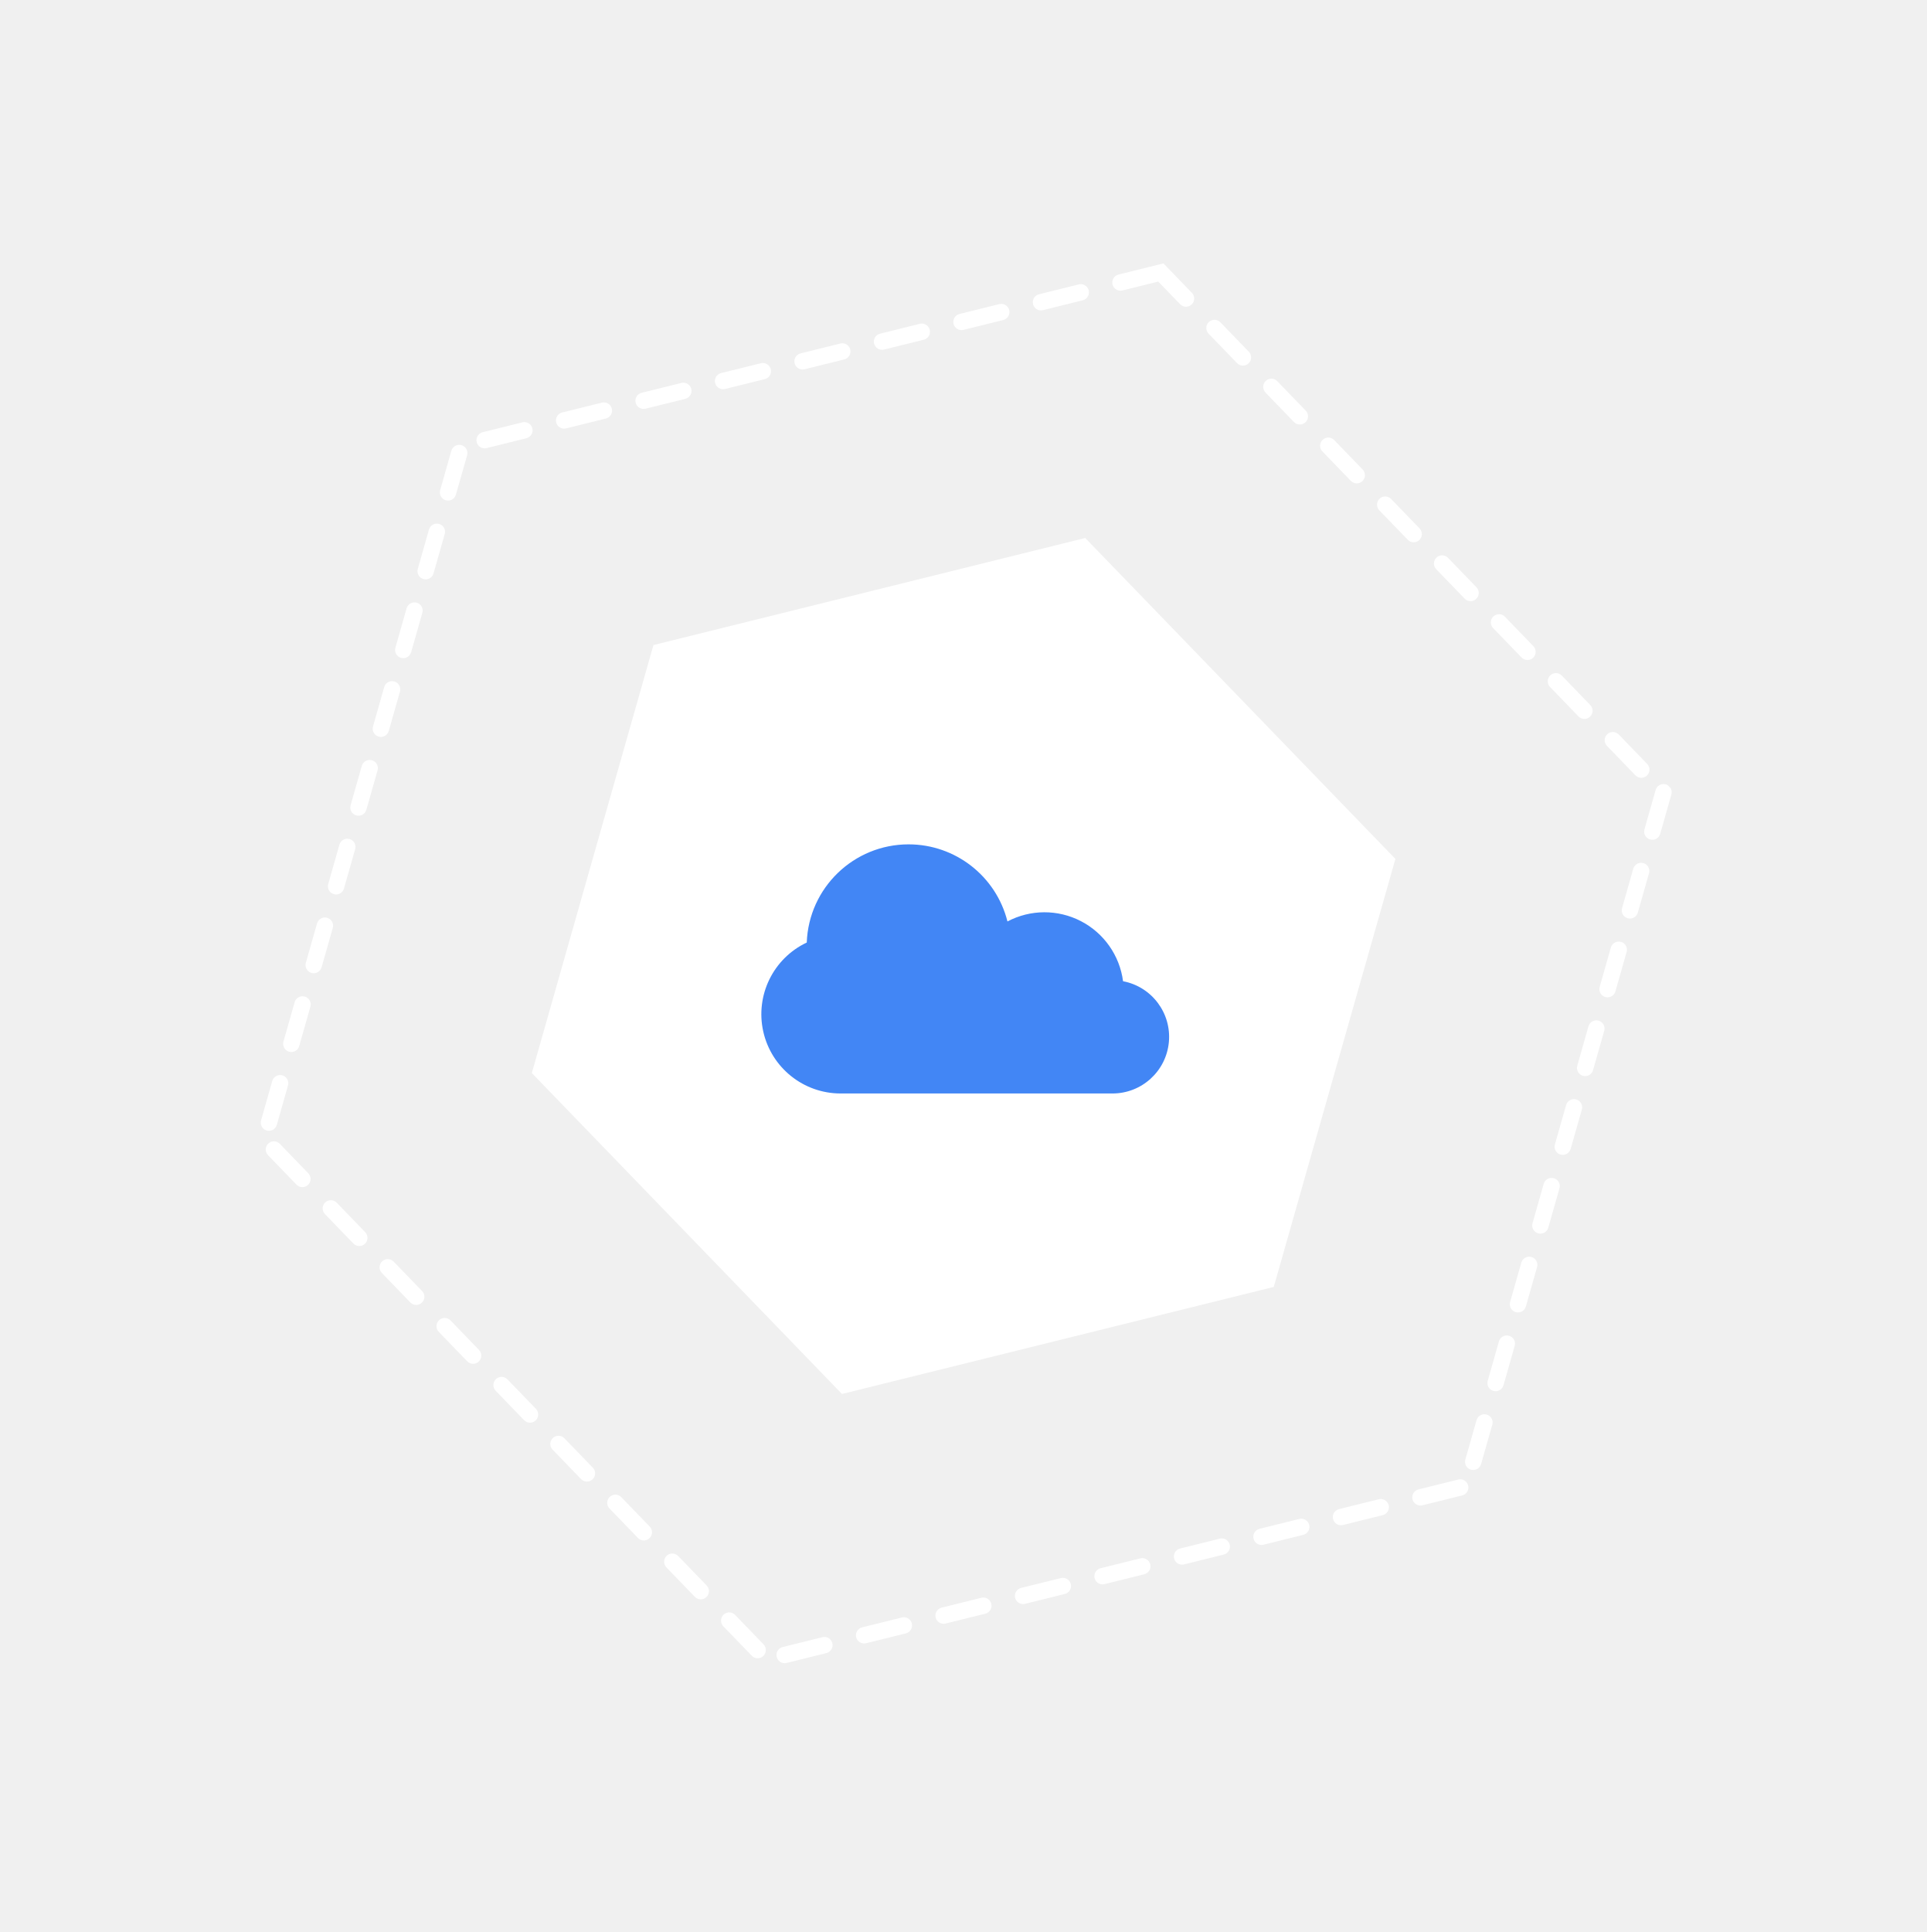
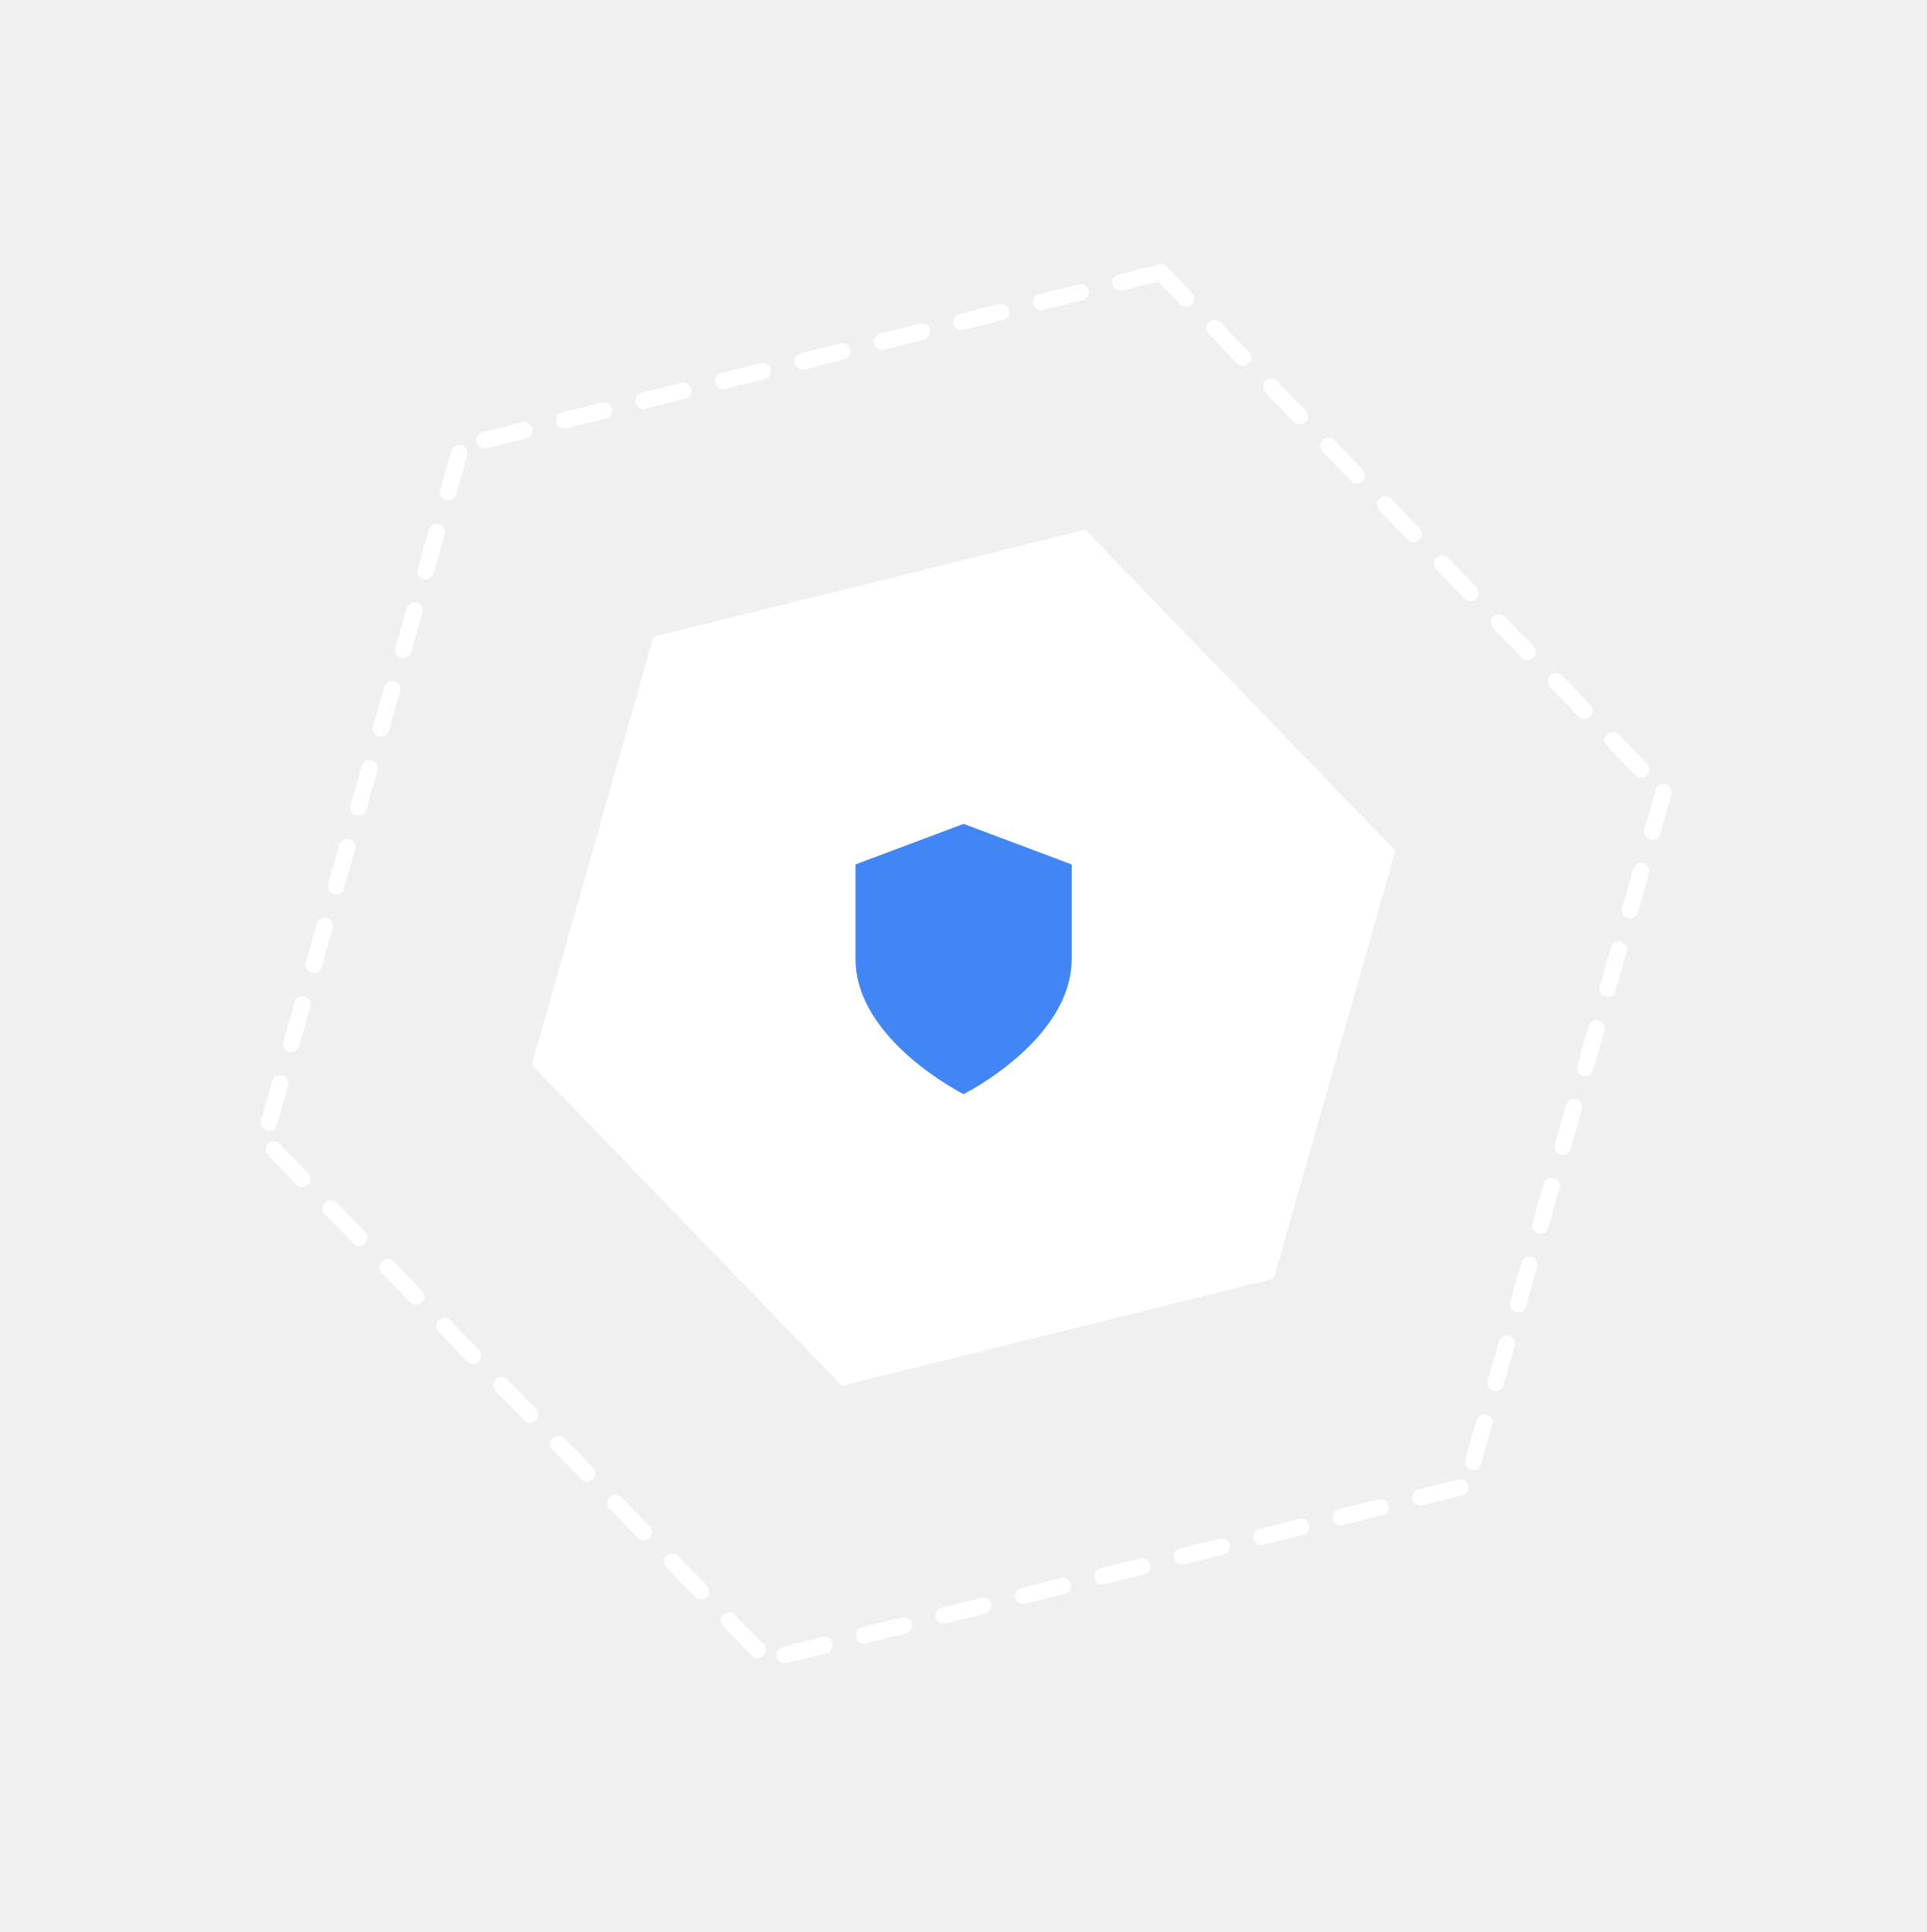
<svg xmlns="http://www.w3.org/2000/svg" width="235.292" height="235.9" viewBox="0 0 235.292 235.9">
-   <g id="Group_564" data-name="Group 564" transform="translate(1153.978 -1110.903)">
-     <path id="Polygon_1" data-name="Polygon 1" d="M81.75,0,109,47,81.75,94H27.25L0,47,27.25,0Z" transform="matrix(0.695, 0.719, -0.719, 0.695, -1040.382, 1157)" fill="#fff" />
-     <g id="Polygon_3" data-name="Polygon 3" transform="matrix(0.695, 0.719, -0.719, 0.695, -1042.98, 1110.903)" fill="none" stroke-linecap="round" stroke-dasharray="5">
+   <g id="Group_565" data-name="Group 565" transform="translate(916.978 -1110.903)">
+     <g id="Polygon_4" data-name="Polygon 4" transform="matrix(0.695, 0.719, -0.719, 0.695, -805.98, 1110.903)" fill="none" stroke-linecap="round" stroke-dasharray="5">
      <path d="M134.2,0l44.732,77.153L134.2,154.305H44.732L0,77.153,44.732,0Z" stroke="none" />
      <path d="M 44.732 -1.52587890625e-05 L 49.732 -1.52587890625e-05 C 50.284 -1.52587890625e-05 50.732 0.448 50.732 1 C 50.732 1.552 50.284 2 49.732 2 L 45.884 2 L 43.624 5.898 C 43.347 6.376 42.736 6.538 42.258 6.261 C 41.78 5.984 41.617 5.373 41.894 4.895 C 41.894 4.895 43.127 2.768 43.864 1.497 C 43.864 1.497 43.864 1.497 43.864 1.497 L 44.732 -1.52587890625e-05 Z M 54.732 -1.52587890625e-05 L 59.732 -1.52587890625e-05 C 60.284 -1.52587890625e-05 60.732 0.448 60.732 1 C 60.732 1.552 60.284 2 59.732 2 L 54.732 2 C 54.18 2 53.732 1.552 53.732 1 C 53.732 0.448 54.18 -1.52587890625e-05 54.732 -1.52587890625e-05 Z M 64.732 -1.52587890625e-05 L 69.732 -1.52587890625e-05 C 70.284 -1.52587890625e-05 70.732 0.448 70.732 1 C 70.732 1.552 70.284 2 69.732 2 L 64.732 2 C 64.18 2 63.732 1.552 63.732 1 C 63.732 0.448 64.18 -1.52587890625e-05 64.732 -1.52587890625e-05 Z M 74.732 -1.52587890625e-05 L 79.732 -1.52587890625e-05 C 80.284 -1.52587890625e-05 80.732 0.448 80.732 1 C 80.732 1.552 80.284 2 79.732 2 L 74.732 2 C 74.18 2 73.732 1.552 73.732 1 C 73.732 0.448 74.18 -1.52587890625e-05 74.732 -1.52587890625e-05 Z M 84.732 -1.52587890625e-05 L 89.732 -1.52587890625e-05 C 90.284 -1.52587890625e-05 90.732 0.448 90.732 1 C 90.732 1.552 90.284 2 89.732 2 L 84.732 2 C 84.18 2 83.732 1.552 83.732 1 C 83.732 0.448 84.18 -1.52587890625e-05 84.732 -1.52587890625e-05 Z M 94.732 -1.52587890625e-05 L 99.732 -1.52587890625e-05 C 100.284 -1.52587890625e-05 100.732 0.448 100.732 1 C 100.732 1.552 100.284 2 99.732 2 L 94.732 2 C 94.18 2 93.732 1.552 93.732 1 C 93.732 0.448 94.18 -1.52587890625e-05 94.732 -1.52587890625e-05 Z M 104.732 -1.52587890625e-05 L 109.732 -1.52587890625e-05 C 110.284 -1.52587890625e-05 110.732 0.448 110.732 1 C 110.732 1.552 110.284 2 109.732 2 L 104.732 2 C 104.18 2 103.732 1.552 103.732 1 C 103.732 0.448 104.18 -1.52587890625e-05 104.732 -1.52587890625e-05 Z M 114.732 -1.52587890625e-05 L 119.732 -1.52587890625e-05 C 120.284 -1.52587890625e-05 120.732 0.448 120.732 1 C 120.732 1.552 120.284 2 119.732 2 L 114.732 2 C 114.18 2 113.732 1.552 113.732 1 C 113.732 0.448 114.18 -1.52587890625e-05 114.732 -1.52587890625e-05 Z M 124.732 -1.52587890625e-05 L 129.732 -1.52587890625e-05 C 130.284 -1.52587890625e-05 130.732 0.448 130.732 1 C 130.732 1.552 130.284 2 129.732 2 L 124.732 2 C 124.18 2 123.732 1.552 123.732 1 C 123.732 0.448 124.18 -1.52587890625e-05 124.732 -1.52587890625e-05 Z M 133.337 -1.52587890625e-05 L 133.862 -1.52587890625e-05 C 134.106 0.066 134.326 0.225 134.464 0.461 L 135.465 2.188 C 135.465 2.189 135.466 2.189 135.466 2.19 L 135.472 2.2 C 135.472 2.201 135.473 2.202 135.473 2.202 L 135.476 2.207 C 135.476 2.207 135.476 2.207 135.476 2.207 L 135.479 2.213 C 135.479 2.213 135.48 2.214 135.48 2.214 L 135.494 2.237 C 135.495 2.24 135.497 2.243 135.499 2.246 L 135.5 2.249 C 135.505 2.257 135.509 2.265 135.514 2.273 L 135.514 2.273 C 136.201 3.458 136.973 4.789 136.973 4.789 C 137.25 5.267 137.087 5.879 136.609 6.156 C 136.132 6.433 135.52 6.27 135.243 5.792 L 132.735 1.467 C 132.458 0.989 132.621 0.377 133.098 0.1 C 133.175 0.055 133.255 0.022 133.337 -1.52587890625e-05 Z M 138.615 8.616 C 138.96 8.616 139.295 8.795 139.481 9.115 C 139.481 9.115 141.989 13.44 141.989 13.44 C 142.266 13.918 142.103 14.53 141.625 14.807 C 141.148 15.084 140.536 14.921 140.259 14.443 L 137.751 10.118 C 137.474 9.64 137.636 9.028 138.114 8.751 C 138.272 8.66 138.445 8.616 138.615 8.616 Z M 143.631 17.267 C 143.975 17.267 144.311 17.446 144.496 17.765 L 147.007 22.095 C 147.281 22.572 147.118 23.182 146.641 23.458 C 146.163 23.735 145.551 23.572 145.274 23.094 L 142.766 18.769 C 142.489 18.291 142.652 17.679 143.13 17.402 C 143.288 17.311 143.46 17.267 143.631 17.267 Z M 148.646 25.918 C 148.991 25.918 149.326 26.096 149.512 26.415 L 152.023 30.746 C 152.297 31.223 152.133 31.833 151.657 32.109 C 151.179 32.386 150.567 32.223 150.29 31.746 L 147.782 27.42 C 147.505 26.942 147.668 26.33 148.146 26.053 C 148.304 25.962 148.476 25.918 148.646 25.918 Z M 153.662 34.569 C 154.007 34.569 154.343 34.748 154.528 35.068 C 154.528 35.068 157.036 39.393 157.036 39.393 C 157.313 39.871 157.15 40.483 156.673 40.76 C 156.195 41.037 155.583 40.874 155.306 40.397 L 152.798 36.071 C 152.521 35.593 152.684 34.981 153.162 34.704 C 153.319 34.613 153.492 34.569 153.662 34.569 Z M 158.678 43.22 C 159.023 43.22 159.359 43.399 159.544 43.719 C 159.544 43.719 159.664 43.925 159.851 44.248 L 159.853 44.251 C 159.853 44.252 159.853 44.252 159.853 44.252 L 159.855 44.255 C 159.855 44.256 159.856 44.257 159.856 44.258 L 159.857 44.258 C 159.858 44.26 159.858 44.261 159.859 44.262 L 159.859 44.263 C 159.86 44.264 159.86 44.265 159.861 44.266 L 159.863 44.269 C 159.863 44.269 159.863 44.269 159.863 44.27 L 159.865 44.273 C 159.865 44.273 159.866 44.274 159.866 44.274 L 159.867 44.277 C 159.868 44.278 159.869 44.279 159.869 44.28 L 159.87 44.281 C 159.87 44.281 159.871 44.282 159.871 44.283 L 159.875 44.29 C 159.875 44.29 159.876 44.291 159.876 44.292 L 159.88 44.298 C 159.88 44.299 159.881 44.3 159.881 44.3 L 159.888 44.313 C 159.889 44.314 159.889 44.314 159.89 44.315 L 162.054 48.048 C 162.328 48.525 162.165 49.135 161.688 49.411 C 161.211 49.688 160.599 49.526 160.322 49.048 L 157.814 44.722 C 157.537 44.244 157.7 43.633 158.177 43.356 C 158.335 43.264 158.508 43.22 158.678 43.22 Z M 163.694 51.872 C 164.039 51.872 164.374 52.05 164.56 52.37 L 167.07 56.699 C 167.344 57.176 167.181 57.786 166.704 58.062 C 166.226 58.339 165.615 58.177 165.338 57.699 L 162.83 53.373 C 162.553 52.896 162.715 52.284 163.193 52.007 C 163.351 51.915 163.524 51.872 163.694 51.872 Z M 168.71 60.523 C 169.055 60.523 169.39 60.701 169.576 61.021 C 169.576 61.021 172.084 65.347 172.084 65.347 C 172.361 65.825 172.198 66.436 171.72 66.714 C 171.242 66.991 170.63 66.828 170.353 66.35 L 167.845 62.024 C 167.568 61.547 167.731 60.935 168.209 60.658 C 168.367 60.566 168.539 60.523 168.71 60.523 Z M 173.725 69.174 C 174.07 69.174 174.406 69.352 174.592 69.672 C 174.592 69.672 175.071 70.5 175.611 71.431 L 175.612 71.432 C 175.631 71.465 175.65 71.498 175.669 71.531 L 175.67 71.533 C 175.675 71.541 175.679 71.549 175.684 71.557 L 175.684 71.557 C 175.689 71.565 175.693 71.573 175.698 71.58 L 175.702 71.588 C 175.706 71.594 175.709 71.6 175.712 71.606 L 175.715 71.61 C 175.715 71.61 175.715 71.611 175.716 71.611 L 175.719 71.617 C 175.719 71.617 175.719 71.617 175.719 71.617 L 177.101 74 C 177.376 74.478 177.213 75.088 176.736 75.365 C 176.258 75.642 175.646 75.479 175.369 75.001 L 172.861 70.676 C 172.584 70.198 172.747 69.586 173.225 69.309 C 173.383 69.217 173.555 69.174 173.725 69.174 Z M 177.385 76.822 C 177.556 76.822 177.728 76.865 177.886 76.957 C 178.364 77.234 178.527 77.845 178.25 78.323 L 178.175 78.452 C 178.175 78.452 178.175 78.452 178.175 78.452 L 178.17 78.461 C 178.17 78.461 178.17 78.461 178.17 78.462 L 178.112 78.56 C 178.112 78.561 178.112 78.561 178.112 78.561 L 178.111 78.563 C 178.11 78.564 178.11 78.564 178.11 78.565 L 178.109 78.566 C 178.109 78.566 178.109 78.567 178.108 78.567 L 178.107 78.569 C 178.106 78.571 178.105 78.572 178.104 78.574 L 178.104 78.576 C 178.103 78.576 178.103 78.577 178.102 78.577 L 178.101 78.579 C 178.101 78.579 178.101 78.58 178.101 78.58 L 178.1 78.582 C 178.098 78.586 178.095 78.59 178.093 78.593 L 178.092 78.595 C 178.092 78.596 178.092 78.596 178.091 78.597 L 178.091 78.598 C 178.09 78.598 178.09 78.599 178.09 78.6 L 178.082 78.612 C 178.082 78.612 178.082 78.613 178.082 78.613 L 178.081 78.614 C 178.08 78.615 178.08 78.616 178.079 78.617 L 178.079 78.618 C 178.078 78.619 178.078 78.619 178.078 78.62 L 178.077 78.622 C 178.074 78.626 178.072 78.63 178.069 78.634 L 178.069 78.635 C 178.065 78.643 178.06 78.651 178.055 78.659 L 178.055 78.66 C 178.054 78.66 178.054 78.661 178.054 78.662 L 178.052 78.664 C 178.052 78.665 178.051 78.666 178.051 78.666 L 178.051 78.667 C 178.046 78.675 178.041 78.683 178.036 78.692 L 178.036 78.693 C 178.033 78.697 178.03 78.702 178.027 78.707 L 178.027 78.707 C 178.024 78.712 178.022 78.717 178.019 78.722 L 178.017 78.724 C 177.396 79.796 175.742 82.649 175.742 82.649 C 175.465 83.127 174.853 83.29 174.375 83.013 C 173.897 82.736 173.735 82.124 174.012 81.646 L 176.519 77.32 C 176.705 77 177.04 76.822 177.385 76.822 Z M 172.37 85.473 C 172.54 85.473 172.712 85.516 172.87 85.608 C 173.348 85.885 173.511 86.497 173.234 86.975 C 173.234 86.975 170.726 91.3 170.726 91.3 C 170.449 91.778 169.837 91.941 169.359 91.664 C 168.881 91.387 168.719 90.775 168.996 90.297 L 171.504 85.971 C 171.689 85.652 172.025 85.473 172.37 85.473 Z M 167.354 94.124 C 167.524 94.124 167.697 94.167 167.855 94.259 C 168.331 94.535 168.494 95.145 168.22 95.622 L 165.71 99.952 C 165.433 100.429 164.821 100.592 164.343 100.315 C 163.866 100.038 163.703 99.426 163.98 98.948 L 166.488 94.623 C 166.673 94.303 167.009 94.124 167.354 94.124 Z M 162.338 102.775 C 162.508 102.775 162.681 102.819 162.839 102.91 C 163.315 103.187 163.479 103.796 163.204 104.274 L 160.694 108.603 C 160.417 109.08 159.805 109.243 159.328 108.966 C 158.85 108.689 158.687 108.077 158.964 107.599 L 161.472 103.274 C 161.658 102.954 161.993 102.775 162.338 102.775 Z M 157.322 111.426 C 157.493 111.426 157.665 111.47 157.823 111.561 C 158.301 111.838 158.463 112.45 158.186 112.928 C 158.186 112.928 155.679 117.253 155.679 117.253 C 155.402 117.731 154.79 117.894 154.312 117.617 C 153.834 117.34 153.671 116.728 153.948 116.25 L 156.456 111.925 C 156.642 111.605 156.977 111.426 157.322 111.426 Z M 152.306 120.077 C 152.477 120.077 152.649 120.121 152.807 120.212 C 153.285 120.489 153.448 121.101 153.171 121.579 C 153.171 121.579 150.663 125.905 150.663 125.905 C 150.386 126.382 149.774 126.545 149.296 126.268 C 148.818 125.991 148.655 125.379 148.933 124.901 L 151.44 120.576 C 151.626 120.256 151.961 120.077 152.306 120.077 Z M 147.291 128.728 C 147.461 128.728 147.633 128.772 147.791 128.863 C 148.268 129.14 148.431 129.749 148.157 130.226 L 145.645 134.558 C 145.368 135.034 144.757 135.196 144.28 134.919 C 143.802 134.642 143.64 134.03 143.917 133.553 L 146.425 129.227 C 146.61 128.907 146.946 128.728 147.291 128.728 Z M 142.275 137.38 C 142.445 137.38 142.618 137.423 142.776 137.515 C 143.253 137.792 143.416 138.403 143.139 138.881 L 143.139 138.882 C 143.139 138.882 143.139 138.882 143.139 138.882 L 143.138 138.882 C 143.138 138.882 143.138 138.882 143.138 138.882 L 143.138 138.883 C 143.138 138.883 143.138 138.883 143.138 138.883 L 143.138 138.883 C 143.138 138.883 143.138 138.884 143.138 138.884 L 143.138 138.884 C 143.138 138.884 143.138 138.884 143.138 138.884 L 143.137 138.885 C 143.137 138.885 143.137 138.885 143.137 138.885 L 143.137 138.885 C 143.137 138.885 143.136 138.886 143.136 138.886 L 143.136 138.886 C 143.136 138.887 143.136 138.887 143.135 138.888 L 143.135 138.888 C 143.135 138.888 143.135 138.888 143.135 138.888 L 143.135 138.889 C 143.134 138.889 143.134 138.889 143.134 138.889 L 143.133 138.891 C 143.133 138.891 143.133 138.892 143.133 138.892 L 143.132 138.894 C 143.132 138.894 143.132 138.894 143.132 138.894 L 143.131 138.895 C 143.131 138.896 143.131 138.896 143.131 138.896 L 143.128 138.901 C 143.128 138.901 143.127 138.901 143.127 138.901 L 143.127 138.903 C 143.126 138.903 143.126 138.904 143.126 138.904 L 143.125 138.906 C 143.125 138.906 143.125 138.906 143.125 138.906 L 143.121 138.913 C 143.121 138.913 143.121 138.913 143.121 138.913 L 143.115 138.922 C 143.115 138.922 143.115 138.922 143.115 138.922 L 143.107 138.937 C 143.107 138.937 143.106 138.938 143.106 138.939 L 143.105 138.939 C 143.105 138.94 143.104 138.941 143.104 138.942 L 143.103 138.943 C 143.103 138.943 143.103 138.943 143.103 138.944 L 143.102 138.944 C 143.102 138.945 143.102 138.945 143.102 138.946 L 143.102 138.946 C 143.101 138.947 143.1 138.948 143.1 138.949 L 143.099 138.95 C 143.099 138.95 143.099 138.95 143.099 138.95 L 143.093 138.961 C 143.093 138.961 143.093 138.961 143.093 138.961 L 143.09 138.966 C 143.09 138.966 143.09 138.967 143.089 138.967 L 143.089 138.968 C 143.088 138.969 143.088 138.969 143.088 138.969 L 143.07 139 C 143.07 139 143.07 139 143.07 139.001 L 143.065 139.009 C 143.065 139.009 143.065 139.01 143.064 139.01 L 143.06 139.018 C 143.059 139.019 143.059 139.019 143.059 139.02 L 140.63 143.209 C 140.352 143.685 139.741 143.847 139.264 143.57 C 138.787 143.293 138.624 142.681 138.901 142.204 L 141.409 137.878 C 141.594 137.558 141.93 137.379 142.275 137.38 Z M 137.259 146.031 C 137.429 146.031 137.602 146.074 137.76 146.166 C 138.237 146.443 138.4 147.055 138.123 147.532 C 138.123 147.532 135.615 151.858 135.615 151.858 C 135.338 152.336 134.726 152.498 134.249 152.221 C 133.771 151.944 133.608 151.333 133.885 150.855 L 136.393 146.529 C 136.578 146.209 136.914 146.031 137.259 146.031 Z M 127.025 152.305 L 132.025 152.305 C 132.578 152.305 133.025 152.753 133.025 153.305 C 133.025 153.858 132.578 154.305 132.025 154.305 C 132.025 154.305 127.025 154.305 127.025 154.305 C 126.473 154.305 126.025 153.858 126.025 153.305 C 126.025 152.753 126.473 152.305 127.025 152.305 Z M 117.025 152.305 L 122.025 152.305 C 122.578 152.305 123.025 152.753 123.025 153.305 C 123.025 153.858 122.578 154.305 122.025 154.305 C 122.025 154.305 117.025 154.305 117.025 154.305 C 116.473 154.305 116.025 153.858 116.025 153.305 C 116.025 152.753 116.473 152.305 117.025 152.305 Z M 107.025 152.305 L 112.025 152.305 C 112.578 152.305 113.025 152.753 113.025 153.305 C 113.025 153.858 112.578 154.305 112.025 154.305 C 112.025 154.305 107.025 154.305 107.025 154.305 C 106.473 154.305 106.025 153.858 106.025 153.305 C 106.025 152.753 106.473 152.305 107.025 152.305 Z M 97.025 152.305 L 102.025 152.305 C 102.578 152.305 103.025 152.753 103.025 153.305 C 103.025 153.858 102.578 154.305 102.025 154.305 C 102.025 154.305 97.025 154.305 97.025 154.305 C 96.473 154.305 96.025 153.858 96.025 153.305 C 96.025 152.753 96.473 152.305 97.025 152.305 Z M 87.025 152.305 L 92.025 152.305 C 92.578 152.305 93.025 152.753 93.025 153.305 C 93.025 153.858 92.578 154.305 92.025 154.305 C 92.025 154.305 87.025 154.305 87.025 154.305 C 86.473 154.305 86.025 153.858 86.025 153.305 C 86.025 152.753 86.473 152.305 87.025 152.305 Z M 77.025 152.305 L 82.025 152.305 C 82.578 152.305 83.025 152.753 83.025 153.305 C 83.025 153.858 82.578 154.305 82.025 154.305 C 82.025 154.305 77.025 154.305 77.025 154.305 C 76.473 154.305 76.025 153.858 76.025 153.305 C 76.025 152.753 76.473 152.305 77.025 152.305 Z M 67.025 152.305 L 72.025 152.305 C 72.578 152.305 73.025 152.753 73.025 153.305 C 73.025 153.858 72.578 154.305 72.025 154.305 C 72.025 154.305 67.025 154.305 67.025 154.305 C 66.473 154.305 66.025 153.858 66.025 153.305 C 66.025 152.753 66.473 152.305 67.025 152.305 Z M 57.025 152.305 L 62.025 152.305 C 62.578 152.305 63.025 152.753 63.025 153.305 C 63.025 153.858 62.578 154.305 62.025 154.305 C 62.025 154.305 57.025 154.305 57.025 154.305 C 56.473 154.305 56.025 153.858 56.025 153.305 C 56.025 152.753 56.473 152.305 57.025 152.305 Z M 47.025 152.305 L 52.025 152.305 C 52.578 152.305 53.025 152.753 53.025 153.305 C 53.025 153.858 52.578 154.305 52.025 154.305 C 52.025 154.305 47.025 154.305 47.025 154.305 C 46.473 154.305 46.025 153.858 46.025 153.305 C 46.025 152.753 46.473 152.305 47.025 152.305 Z M 41.731 146.136 C 42.076 146.136 42.411 146.315 42.597 146.635 L 45.105 150.96 C 45.382 151.438 45.219 152.05 44.741 152.327 C 44.265 152.603 43.655 152.442 43.377 151.968 L 40.865 147.636 C 40.59 147.158 40.753 146.548 41.23 146.271 C 41.388 146.18 41.56 146.136 41.731 146.136 Z M 36.715 137.485 C 37.06 137.485 37.395 137.664 37.581 137.984 L 40.089 142.309 C 40.366 142.787 40.203 143.399 39.725 143.676 C 39.248 143.953 38.636 143.79 38.359 143.313 C 38.359 143.313 35.851 138.987 35.851 138.987 C 35.574 138.509 35.736 137.897 36.214 137.62 C 36.372 137.529 36.545 137.485 36.715 137.485 Z M 31.699 128.834 C 32.044 128.834 32.38 129.013 32.565 129.333 L 35.073 133.658 C 35.35 134.136 35.187 134.748 34.71 135.025 C 34.232 135.302 33.62 135.139 33.343 134.661 C 33.343 134.661 30.835 130.336 30.835 130.336 C 30.558 129.858 30.721 129.246 31.198 128.969 C 31.356 128.878 31.529 128.834 31.699 128.834 Z M 26.683 120.183 C 27.028 120.183 27.364 120.362 27.549 120.682 L 30.057 125.007 C 30.334 125.485 30.172 126.097 29.694 126.374 C 29.216 126.651 28.605 126.488 28.328 126.012 L 26.688 123.183 C 26.688 123.183 26.687 123.182 26.687 123.182 L 26.663 123.14 C 26.663 123.14 26.663 123.14 26.663 123.14 L 26.657 123.129 C 26.656 123.129 26.656 123.128 26.656 123.128 L 26.653 123.122 C 26.653 123.122 26.652 123.122 26.652 123.122 L 26.646 123.111 C 26.645 123.11 26.645 123.109 26.645 123.109 L 26.63 123.083 C 26.629 123.082 26.629 123.081 26.628 123.08 L 26.597 123.027 C 26.597 123.027 26.597 123.027 26.597 123.026 L 26.595 123.023 C 26.594 123.022 26.593 123.02 26.593 123.019 L 26.587 123.009 C 26.587 123.009 26.587 123.009 26.587 123.009 L 26.581 123 C 26.581 122.998 26.58 122.997 26.579 122.995 L 26.578 122.993 C 26.571 122.982 26.565 122.972 26.559 122.961 L 26.557 122.957 C 26.142 122.242 25.819 121.685 25.819 121.685 C 25.542 121.207 25.705 120.595 26.183 120.318 C 26.341 120.227 26.513 120.183 26.683 120.183 Z M 21.668 111.532 C 22.012 111.532 22.348 111.711 22.534 112.03 L 25.041 116.356 C 25.318 116.834 25.156 117.446 24.678 117.723 C 24.201 117.999 23.59 117.837 23.312 117.361 L 20.801 113.03 C 20.527 112.553 20.69 111.943 21.167 111.667 C 21.325 111.575 21.497 111.532 21.668 111.532 Z M 16.652 102.881 C 16.997 102.881 17.332 103.059 17.518 103.379 L 20.026 107.705 C 20.303 108.183 20.14 108.795 19.662 109.072 C 19.185 109.348 18.574 109.186 18.297 108.71 L 17.353 107.082 C 17.353 107.082 17.353 107.082 17.353 107.082 L 17.343 107.066 C 17.343 107.065 17.342 107.064 17.341 107.062 L 17.339 107.058 C 17.339 107.058 17.338 107.057 17.338 107.057 L 17.335 107.051 C 17.335 107.051 17.335 107.051 17.335 107.051 L 17.331 107.045 C 16.624 105.826 15.788 104.383 15.788 104.383 C 15.511 103.905 15.673 103.293 16.151 103.016 C 16.309 102.924 16.481 102.881 16.652 102.881 Z M 11.636 94.23 C 11.981 94.23 12.316 94.408 12.502 94.728 L 15.01 99.054 C 15.287 99.532 15.124 100.143 14.646 100.421 C 14.168 100.698 13.557 100.535 13.28 100.057 C 13.28 100.057 10.772 95.731 10.772 95.731 C 10.495 95.254 10.657 94.642 11.135 94.365 C 11.293 94.273 11.466 94.23 11.636 94.23 Z M 6.62 85.579 C 6.965 85.579 7.301 85.757 7.486 86.077 L 9.994 90.403 C 10.271 90.88 10.108 91.492 9.631 91.769 C 9.153 92.046 8.541 91.884 8.264 91.406 C 8.264 91.406 8.043 91.025 7.732 90.489 L 7.732 90.488 C 7.724 90.474 7.716 90.461 7.708 90.447 L 7.707 90.445 C 7.703 90.439 7.699 90.432 7.695 90.425 L 7.694 90.423 C 7.692 90.42 7.691 90.418 7.689 90.415 L 7.688 90.412 C 7.687 90.411 7.687 90.411 7.686 90.41 L 7.678 90.396 C 7.678 90.395 7.677 90.394 7.677 90.393 L 7.675 90.391 C 7.674 90.388 7.672 90.385 7.671 90.383 L 7.667 90.377 C 7.666 90.375 7.665 90.373 7.664 90.371 L 7.64 90.33 C 7.64 90.329 7.639 90.328 7.639 90.328 L 7.627 90.308 C 7.626 90.307 7.626 90.306 7.625 90.305 L 7.622 90.298 C 7.621 90.298 7.621 90.297 7.621 90.296 L 7.617 90.29 C 7.615 90.287 7.614 90.285 7.612 90.282 L 7.61 90.278 C 7.61 90.278 7.61 90.277 7.609 90.277 L 5.754 87.078 C 5.48 86.6 5.643 85.99 6.119 85.714 C 6.277 85.622 6.45 85.579 6.62 85.579 Z M 1.604 76.927 C 1.949 76.927 2.285 77.106 2.47 77.426 L 4.978 81.752 C 5.255 82.229 5.092 82.841 4.615 83.118 C 4.137 83.395 3.525 83.233 3.248 82.755 C 3.248 82.755 3.162 82.606 3.021 82.364 L 3.021 82.363 C 3.02 82.362 3.02 82.361 3.019 82.36 L 3.014 82.351 C 3.013 82.35 3.013 82.349 3.013 82.349 L 3.012 82.347 C 3.011 82.345 3.009 82.343 3.008 82.341 L 3.007 82.339 C 3.005 82.335 3.002 82.33 2.999 82.326 L 2.998 82.323 C 2.995 82.318 2.992 82.314 2.989 82.309 L 2.989 82.307 C 2.987 82.305 2.986 82.303 2.985 82.3 L 2.984 82.3 C 2.983 82.298 2.982 82.296 2.981 82.294 L 2.979 82.29 C 2.978 82.29 2.978 82.289 2.978 82.288 L 2.977 82.288 C 2.975 82.284 2.973 82.28 2.97 82.276 L 2.97 82.275 C 2.967 82.27 2.965 82.266 2.962 82.261 L 2.959 82.257 C 2.958 82.255 2.957 82.253 2.956 82.251 L 2.955 82.249 C 2.954 82.247 2.953 82.245 2.951 82.243 L 2.949 82.24 C 2.949 82.239 2.948 82.238 2.948 82.237 L 2.944 82.231 C 2.944 82.231 2.944 82.231 2.944 82.231 L 0.738 78.426 C 0.464 77.949 0.627 77.339 1.104 77.063 C 1.262 76.971 1.434 76.927 1.604 76.927 Z M 5.142 69.28 C 5.312 69.28 5.484 69.323 5.642 69.415 C 6.12 69.692 6.283 70.303 6.006 70.781 L 3.498 75.107 C 3.221 75.585 2.609 75.747 2.131 75.47 C 1.654 75.193 1.491 74.581 1.768 74.104 C 1.768 74.104 2.337 73.122 2.933 72.094 L 2.934 72.092 C 2.938 72.086 2.941 72.08 2.944 72.075 L 2.946 72.071 C 2.946 72.071 2.946 72.071 2.946 72.071 L 4.278 69.774 C 4.464 69.457 4.798 69.279 5.142 69.28 Z M 10.158 60.628 C 10.328 60.628 10.5 60.672 10.658 60.763 C 11.136 61.04 11.299 61.652 11.022 62.13 L 8.514 66.456 C 8.237 66.933 7.625 67.096 7.147 66.819 C 6.67 66.543 6.507 65.933 6.782 65.456 L 9.292 61.126 C 9.478 60.807 9.813 60.628 10.158 60.628 Z M 15.173 51.977 C 15.344 51.977 15.516 52.021 15.674 52.112 C 16.152 52.389 16.315 53.001 16.037 53.479 L 13.53 57.805 C 13.253 58.282 12.641 58.445 12.163 58.168 C 11.685 57.891 11.522 57.279 11.799 56.801 C 11.799 56.801 12.506 55.582 13.17 54.438 L 13.171 54.435 C 13.181 54.419 13.19 54.403 13.2 54.386 L 13.2 54.385 C 13.21 54.369 13.219 54.353 13.228 54.337 L 13.23 54.334 C 13.234 54.326 13.239 54.319 13.243 54.311 L 13.244 54.309 C 13.246 54.306 13.248 54.303 13.25 54.299 L 13.252 54.296 C 13.254 54.293 13.255 54.29 13.257 54.288 L 13.26 54.283 C 13.262 54.28 13.263 54.276 13.265 54.273 L 13.266 54.272 C 13.268 54.269 13.27 54.266 13.272 54.262 L 13.274 54.258 C 13.275 54.257 13.275 54.256 13.275 54.256 L 13.303 54.208 C 13.305 54.205 13.306 54.202 13.308 54.199 L 13.31 54.196 C 13.311 54.195 13.311 54.195 13.311 54.194 L 13.318 54.182 C 13.318 54.182 13.318 54.182 13.318 54.182 L 13.321 54.178 C 13.321 54.177 13.322 54.176 13.322 54.175 L 13.332 54.158 C 13.332 54.157 13.333 54.156 13.334 54.155 L 14.308 52.475 C 14.494 52.156 14.829 51.977 15.173 51.977 Z M 20.189 43.326 C 20.359 43.326 20.532 43.37 20.69 43.461 C 21.168 43.738 21.33 44.35 21.053 44.828 L 18.545 49.153 C 18.268 49.631 17.656 49.794 17.179 49.517 C 16.701 49.24 16.538 48.628 16.815 48.15 C 16.815 48.15 19.323 43.825 19.323 43.825 C 19.509 43.505 19.844 43.326 20.189 43.326 Z M 25.205 34.675 C 25.375 34.675 25.548 34.719 25.706 34.81 C 26.183 35.087 26.346 35.699 26.069 36.177 L 23.561 40.502 C 23.284 40.98 22.672 41.143 22.195 40.866 C 21.717 40.589 21.554 39.977 21.831 39.499 C 21.831 39.499 24.339 35.174 24.339 35.174 C 24.524 34.854 24.86 34.675 25.205 34.675 Z M 30.221 26.024 C 30.391 26.024 30.564 26.067 30.721 26.159 C 31.199 26.436 31.362 27.048 31.085 27.526 L 28.577 31.851 C 28.3 32.329 27.688 32.492 27.21 32.215 C 26.733 31.938 26.57 31.328 26.845 30.851 L 29.357 26.518 C 29.543 26.201 29.877 26.024 30.221 26.024 Z M 35.237 17.373 C 35.407 17.373 35.579 17.416 35.737 17.508 C 36.215 17.785 36.378 18.397 36.101 18.875 L 33.593 23.2 C 33.316 23.678 32.704 23.841 32.226 23.564 C 31.749 23.287 31.586 22.677 31.861 22.2 L 34.225 18.122 C 34.226 18.121 34.226 18.121 34.226 18.12 L 34.231 18.112 C 34.231 18.112 34.231 18.112 34.231 18.112 L 34.27 18.045 C 34.27 18.044 34.271 18.043 34.272 18.042 L 34.273 18.04 C 34.273 18.04 34.273 18.039 34.273 18.039 L 34.276 18.035 C 34.276 18.034 34.276 18.034 34.276 18.034 L 34.277 18.033 C 34.277 18.032 34.277 18.032 34.278 18.031 L 34.28 18.027 C 34.28 18.027 34.28 18.027 34.281 18.027 L 34.282 18.025 C 34.282 18.024 34.283 18.023 34.283 18.022 L 34.292 18.008 C 34.292 18.007 34.292 18.007 34.292 18.006 L 34.293 18.005 C 34.294 18.004 34.294 18.003 34.295 18.001 L 34.296 18.001 C 34.296 18 34.297 17.999 34.297 17.998 L 34.299 17.995 C 34.3 17.992 34.302 17.99 34.303 17.987 L 34.304 17.987 C 34.305 17.985 34.306 17.983 34.307 17.981 L 34.309 17.977 C 34.309 17.977 34.309 17.977 34.309 17.977 L 34.31 17.976 C 34.313 17.971 34.315 17.967 34.318 17.962 L 34.318 17.962 C 34.321 17.957 34.324 17.952 34.326 17.947 L 34.327 17.946 C 34.329 17.944 34.33 17.942 34.331 17.939 L 34.331 17.939 C 34.332 17.937 34.334 17.935 34.335 17.933 L 34.335 17.932 C 34.336 17.93 34.338 17.928 34.339 17.926 L 34.339 17.926 C 34.34 17.924 34.341 17.923 34.342 17.921 L 34.343 17.918 C 34.344 17.918 34.344 17.918 34.344 17.917 L 34.344 17.917 C 34.348 17.91 34.351 17.905 34.354 17.899 L 34.355 17.899 C 34.358 17.894 34.36 17.889 34.362 17.885 L 34.362 17.885 C 34.363 17.885 34.363 17.885 34.363 17.884 L 34.363 17.884 C 34.365 17.882 34.366 17.88 34.366 17.878 L 34.366 17.878 C 34.367 17.877 34.368 17.876 34.369 17.875 L 34.369 17.874 C 34.369 17.873 34.37 17.873 34.37 17.872 L 34.37 17.872 C 34.37 17.872 34.37 17.872 34.37 17.872 L 34.37 17.872 C 34.37 17.872 34.37 17.872 34.37 17.872 L 34.37 17.871 C 34.37 17.871 34.37 17.871 34.37 17.871 L 34.371 17.871 C 34.556 17.551 34.892 17.373 35.237 17.373 Z M 40.252 8.722 C 40.423 8.722 40.595 8.765 40.753 8.857 C 41.231 9.134 41.394 9.746 41.117 10.223 L 38.609 14.549 C 38.332 15.027 37.72 15.19 37.242 14.913 C 36.765 14.636 36.602 14.026 36.877 13.549 L 39.317 9.339 C 39.317 9.339 39.317 9.339 39.317 9.339 L 39.327 9.322 C 39.328 9.321 39.328 9.32 39.329 9.32 L 39.33 9.318 C 39.33 9.318 39.33 9.318 39.33 9.317 L 39.331 9.316 C 39.331 9.316 39.331 9.316 39.331 9.316 L 39.332 9.314 C 39.332 9.314 39.332 9.314 39.332 9.313 L 39.335 9.308 C 39.336 9.308 39.336 9.308 39.336 9.307 L 39.336 9.306 C 39.337 9.306 39.337 9.305 39.337 9.305 L 39.337 9.305 C 39.338 9.304 39.338 9.304 39.338 9.303 L 39.339 9.302 C 39.339 9.302 39.339 9.301 39.339 9.301 L 39.34 9.301 C 39.34 9.3 39.34 9.3 39.34 9.3 L 39.345 9.291 C 39.346 9.29 39.346 9.29 39.346 9.289 L 39.347 9.288 C 39.347 9.287 39.347 9.287 39.348 9.287 L 39.348 9.286 C 39.348 9.286 39.348 9.286 39.349 9.285 L 39.349 9.284 C 39.349 9.284 39.35 9.284 39.35 9.283 L 39.35 9.283 C 39.35 9.283 39.35 9.282 39.35 9.282 L 39.352 9.279 C 39.352 9.279 39.352 9.279 39.352 9.279 L 39.353 9.278 C 39.353 9.277 39.353 9.277 39.353 9.277 L 39.357 9.271 C 39.357 9.271 39.357 9.271 39.357 9.271 L 39.361 9.265 C 39.361 9.264 39.361 9.264 39.361 9.264 L 39.362 9.263 C 39.362 9.262 39.363 9.261 39.363 9.261 L 39.363 9.26 C 39.364 9.259 39.364 9.259 39.364 9.258 L 39.366 9.256 C 39.366 9.256 39.366 9.256 39.366 9.255 L 39.366 9.255 C 39.367 9.254 39.367 9.254 39.367 9.253 L 39.368 9.252 C 39.368 9.252 39.368 9.251 39.369 9.25 L 39.369 9.25 C 39.369 9.25 39.369 9.25 39.369 9.249 L 39.371 9.246 C 39.371 9.246 39.371 9.246 39.371 9.246 L 39.372 9.245 C 39.372 9.245 39.372 9.244 39.373 9.244 L 39.373 9.243 C 39.374 9.242 39.374 9.241 39.375 9.24 L 39.375 9.239 C 39.376 9.239 39.376 9.238 39.376 9.238 L 39.376 9.238 C 39.377 9.237 39.377 9.237 39.377 9.236 L 39.377 9.236 C 39.378 9.235 39.378 9.235 39.378 9.235 L 39.38 9.231 C 39.38 9.231 39.38 9.231 39.38 9.231 L 39.381 9.23 C 39.381 9.23 39.381 9.23 39.381 9.23 L 39.381 9.229 C 39.381 9.229 39.381 9.229 39.381 9.229 L 39.382 9.228 C 39.382 9.228 39.382 9.228 39.382 9.228 L 39.382 9.227 C 39.383 9.227 39.383 9.227 39.383 9.226 L 39.383 9.226 C 39.383 9.226 39.383 9.226 39.383 9.225 L 39.384 9.225 C 39.384 9.225 39.384 9.225 39.384 9.225 L 39.384 9.225 C 39.384 9.225 39.384 9.225 39.384 9.224 L 39.384 9.224 C 39.384 9.224 39.384 9.224 39.384 9.224 L 39.385 9.223 C 39.385 9.223 39.385 9.223 39.385 9.223 L 39.385 9.222 C 39.385 9.222 39.386 9.222 39.386 9.222 L 39.386 9.221 C 39.386 9.221 39.386 9.221 39.386 9.221 L 39.386 9.22 C 39.572 8.9 39.907 8.722 40.252 8.722 Z" stroke="none" fill="#fff" />
    </g>
-     <path id="Path_69" data-name="Path 69" d="M20.98,6a12.45,12.45,0,0,1,12.074,9.413,9.679,9.679,0,0,1,14.117,7.3,6.913,6.913,0,0,1-1.3,13.705H12.684a9.679,9.679,0,0,1-4.14-18.431A12.444,12.444,0,0,1,20.98,6Z" transform="translate(-1063.997 1208)" fill="#4286f5" />
+     <path id="Polygon_2" data-name="Polygon 2" d="M81.75,0,109,47,81.75,94H27.25L0,47,27.25,0Z" transform="matrix(0.695, 0.719, -0.719, 0.695, -803.382, 1156)" fill="#fff" />
+     <path id="shield" d="M17.2,35s13.2-6.6,13.2-16.5V6.95L17.2,2,4,6.95V18.5C4,28.4,17.2,35,17.2,35Z" transform="translate(-816.5 1209.5)" fill="#4286f5" />
  </g>
</svg>
